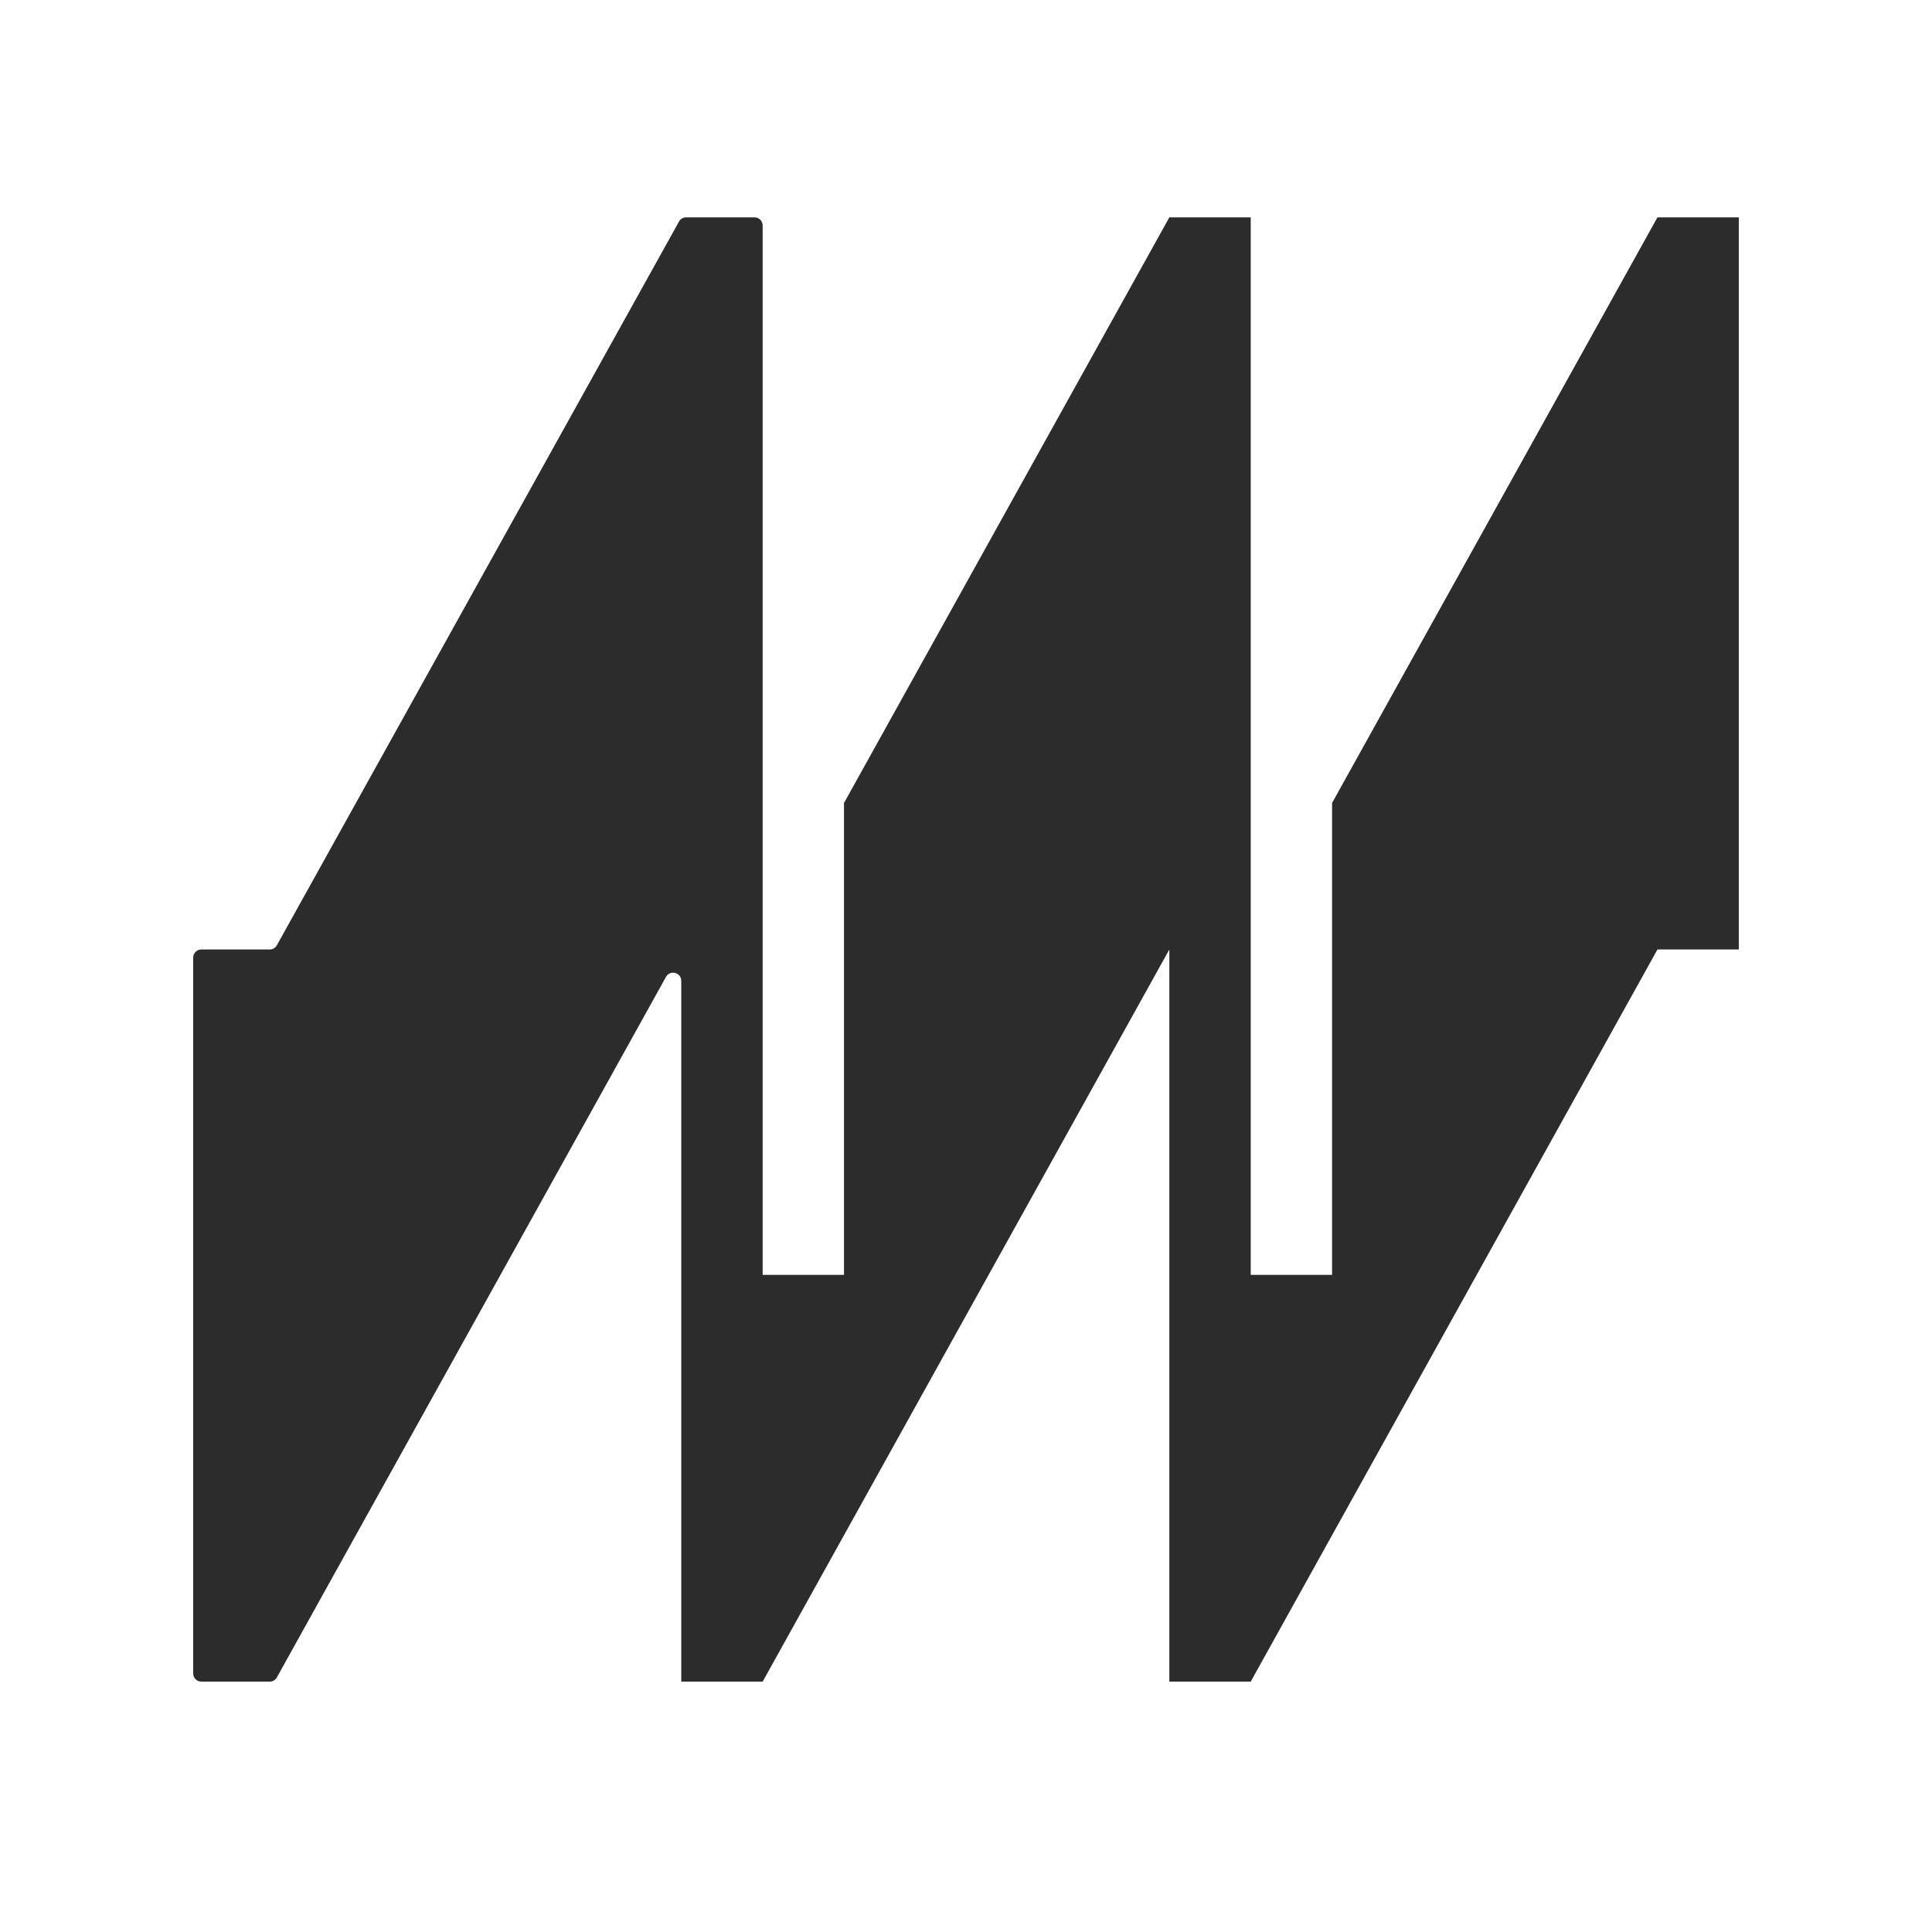
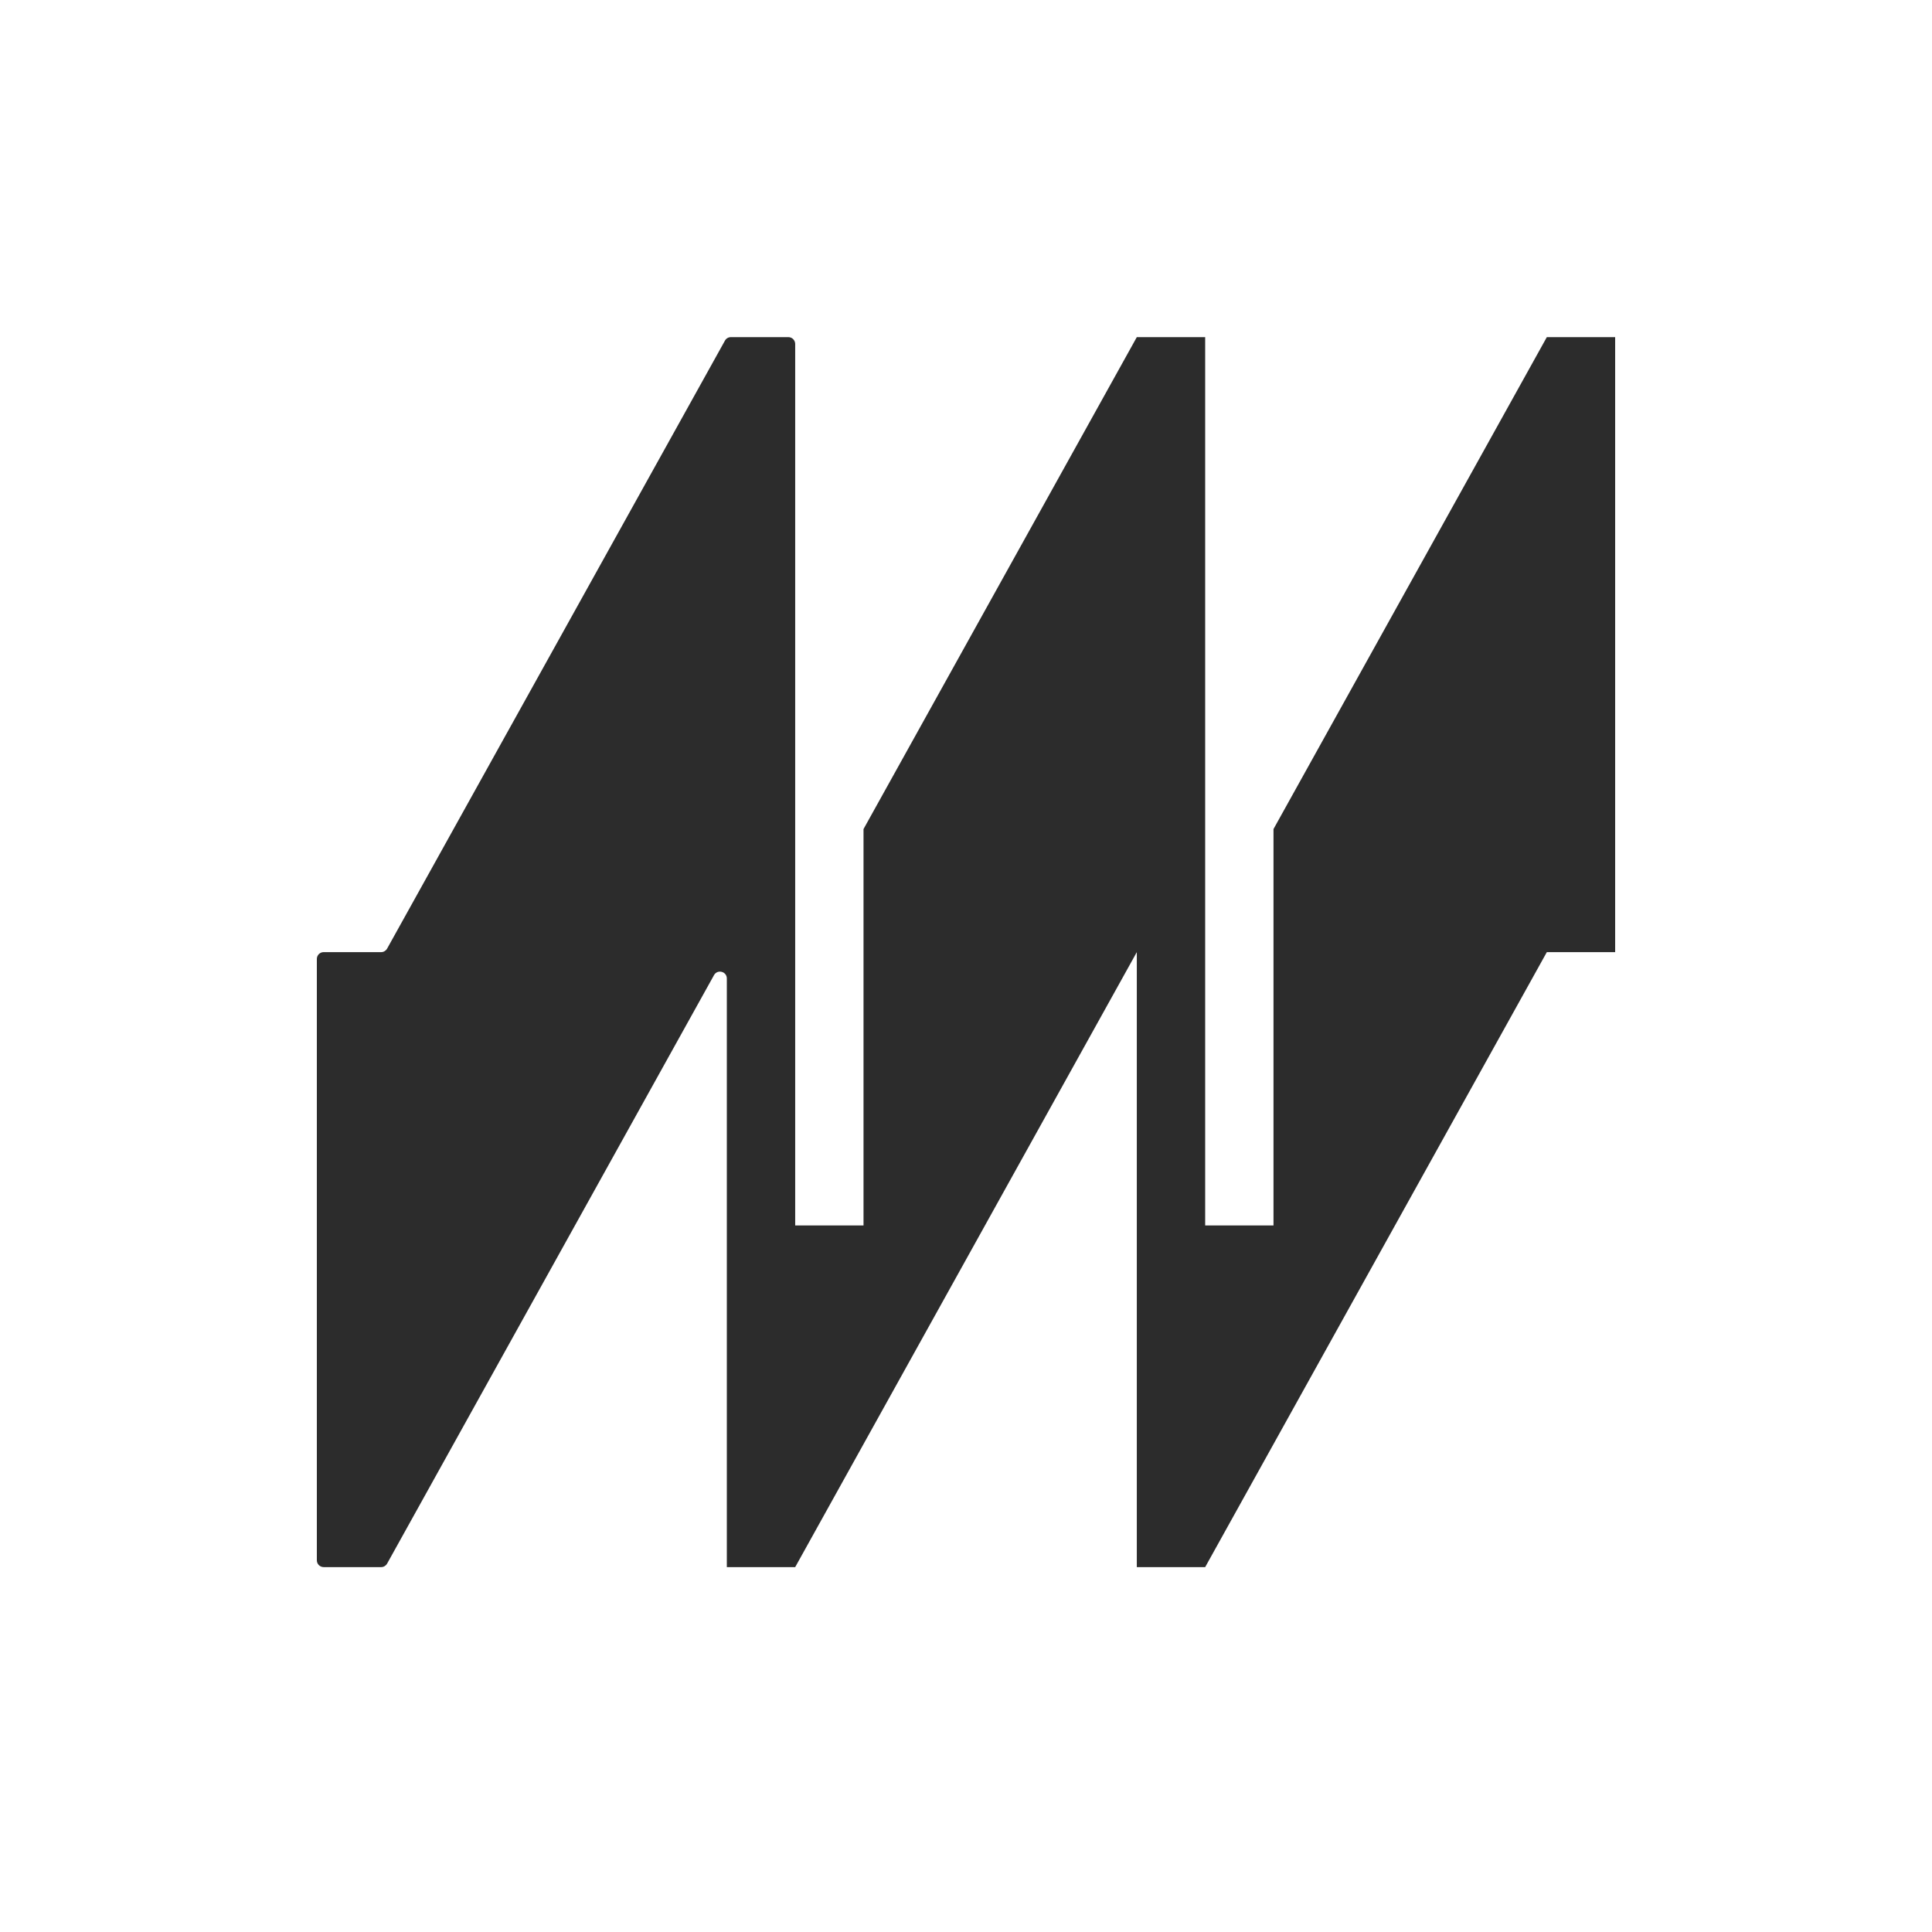
<svg xmlns="http://www.w3.org/2000/svg" viewBox="0 0 40 40">
-   <g transform="translate(4 4.5)">
+   <g transform="translate(6.56 6.98) scale(0.84)">
    <path d="M11.622 0C11.714 0 11.789 0.075 11.79 0.168V21.895H13.474V12.125L20.21 0H21.895V21.895H23.579V12.125L30.316 0H32V15.158H30.316L21.895 30.316H20.21V15.158L11.79 30.316H10.105V15.808C10.105 15.634 9.874 15.574 9.789 15.725L1.732 30.229C1.702 30.282 1.647 30.316 1.586 30.316H0.168C0.075 30.315 0 30.241 0 30.148V15.326C0 15.233 0.075 15.158 0.168 15.158H1.586C1.647 15.158 1.702 15.124 1.732 15.071L10.058 0.087C10.087 0.034 10.143 0 10.204 0H11.622Z" />
  </g>
  <style>
    path { fill: #2c2c2c; }
    @media (prefers-color-scheme: dark) { path { fill: #FFFBF9; } }
  </style>
</svg>
